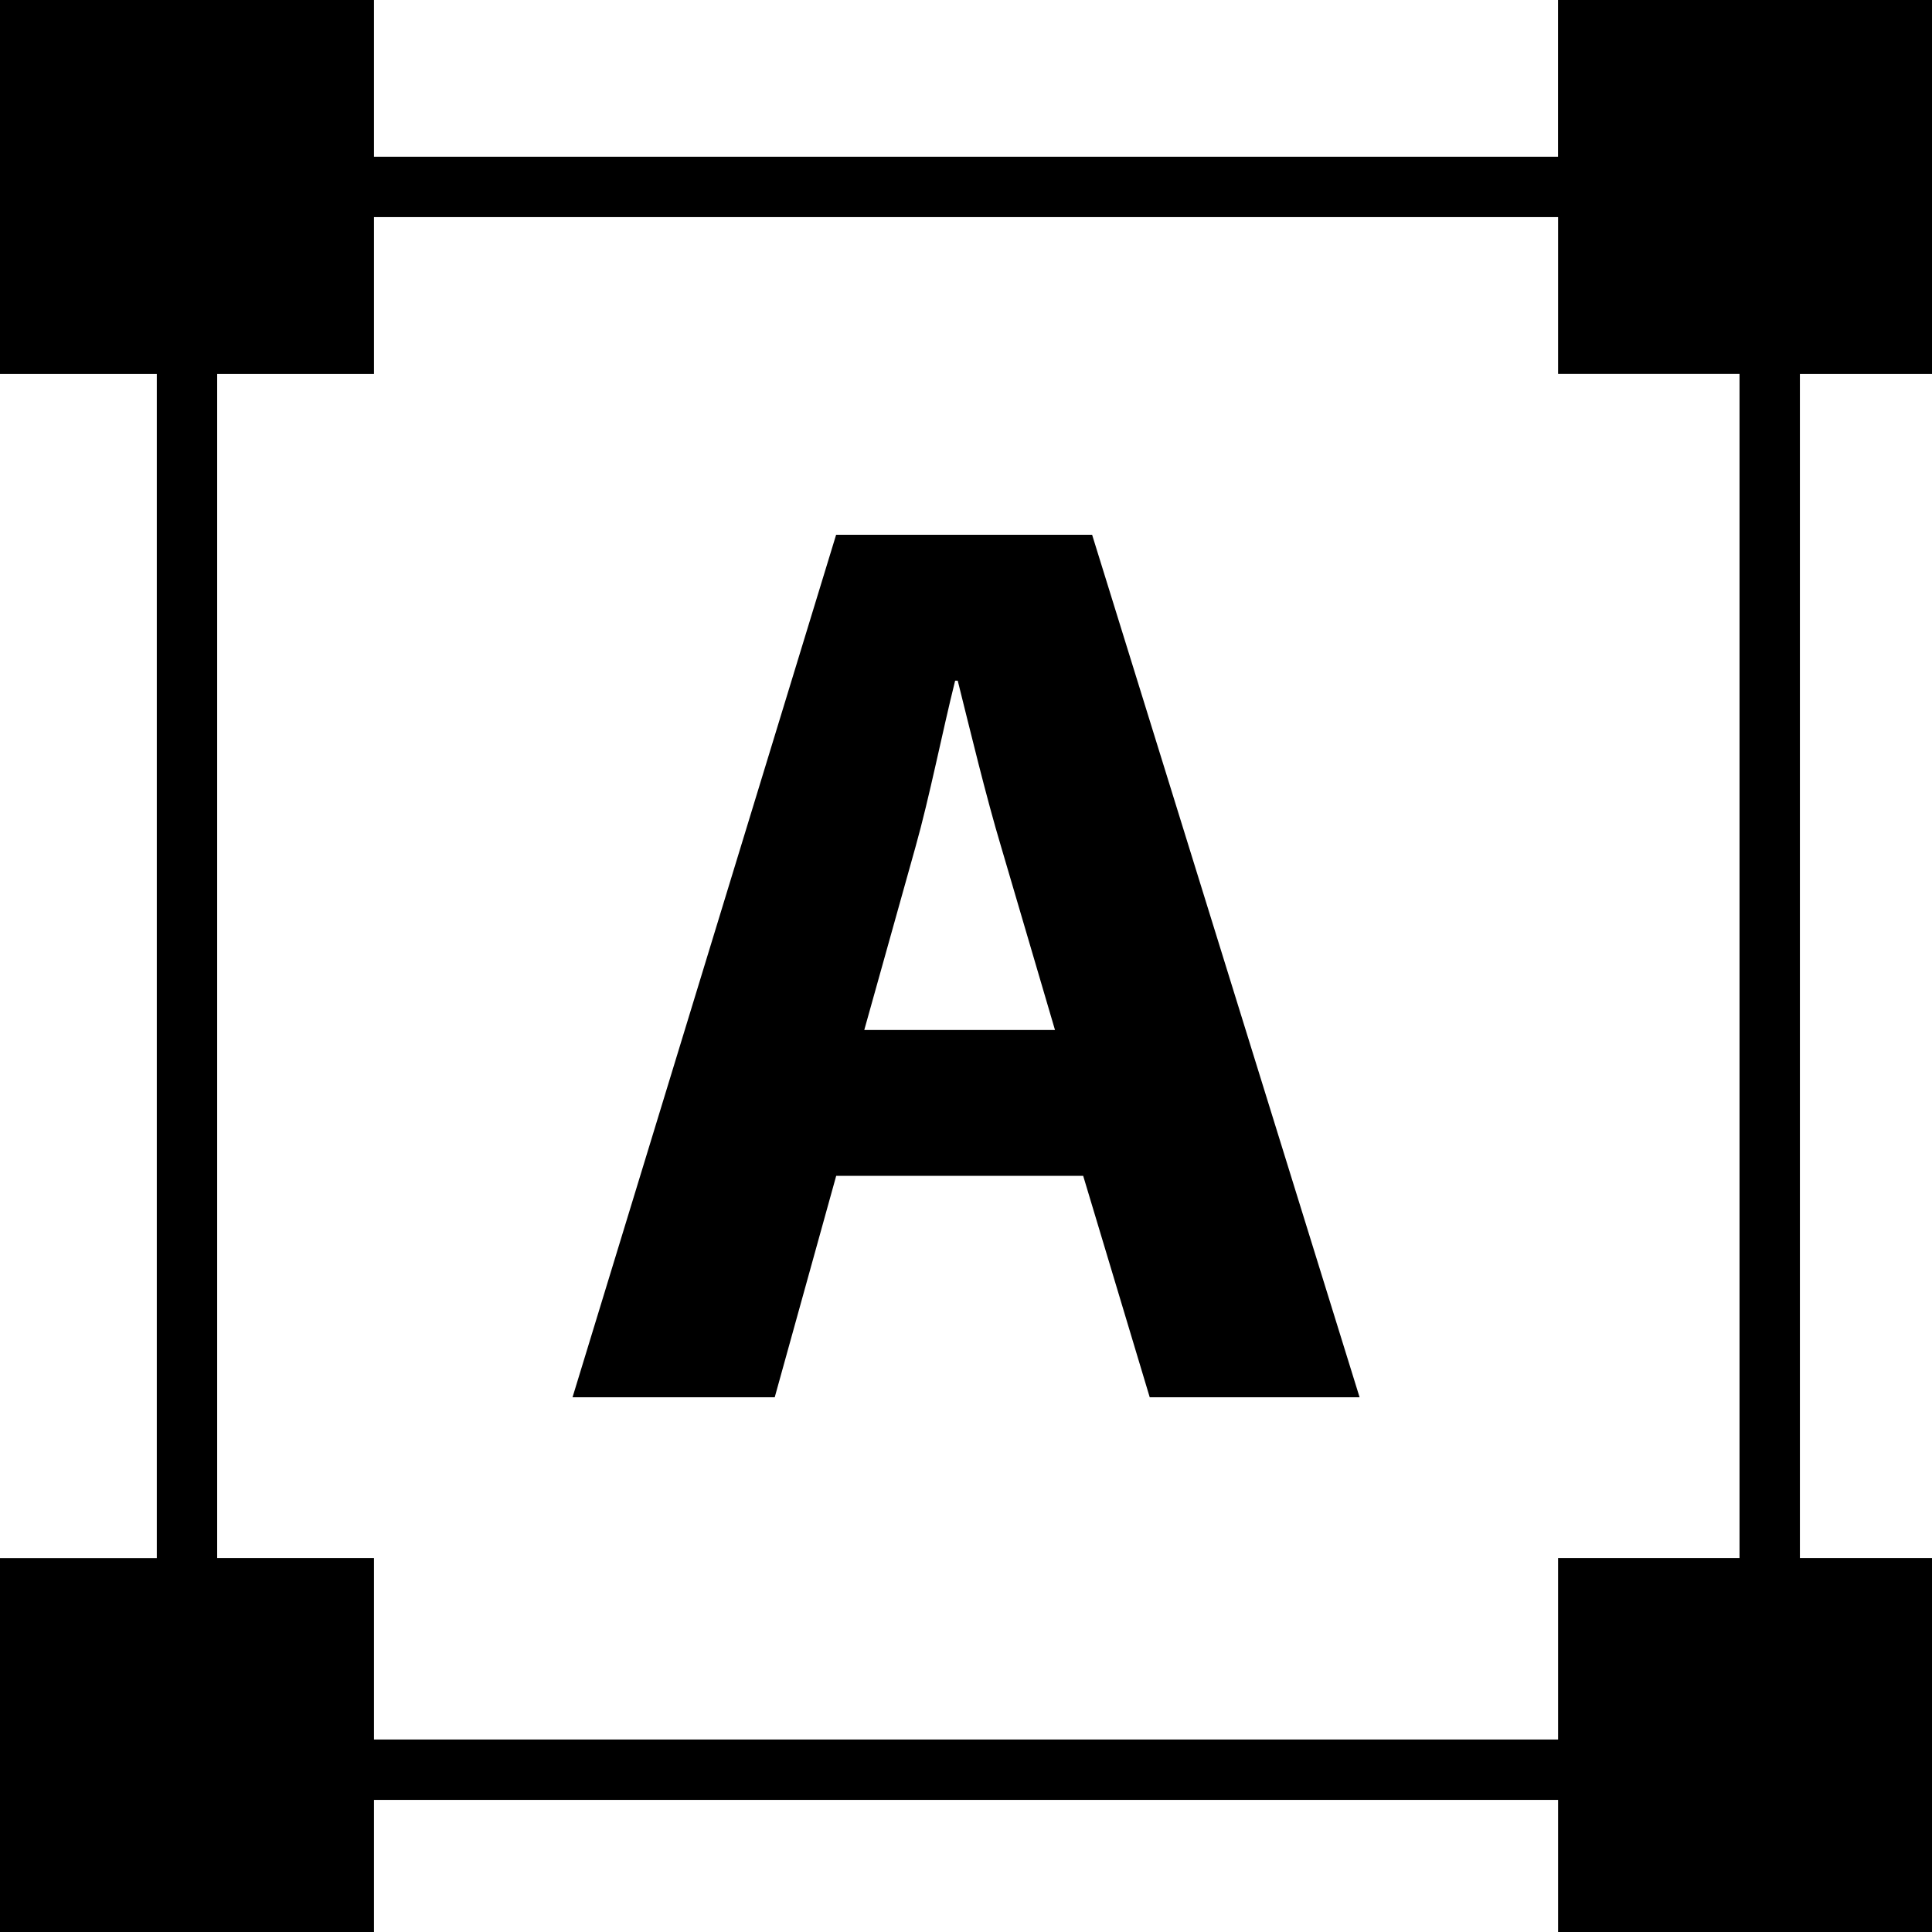
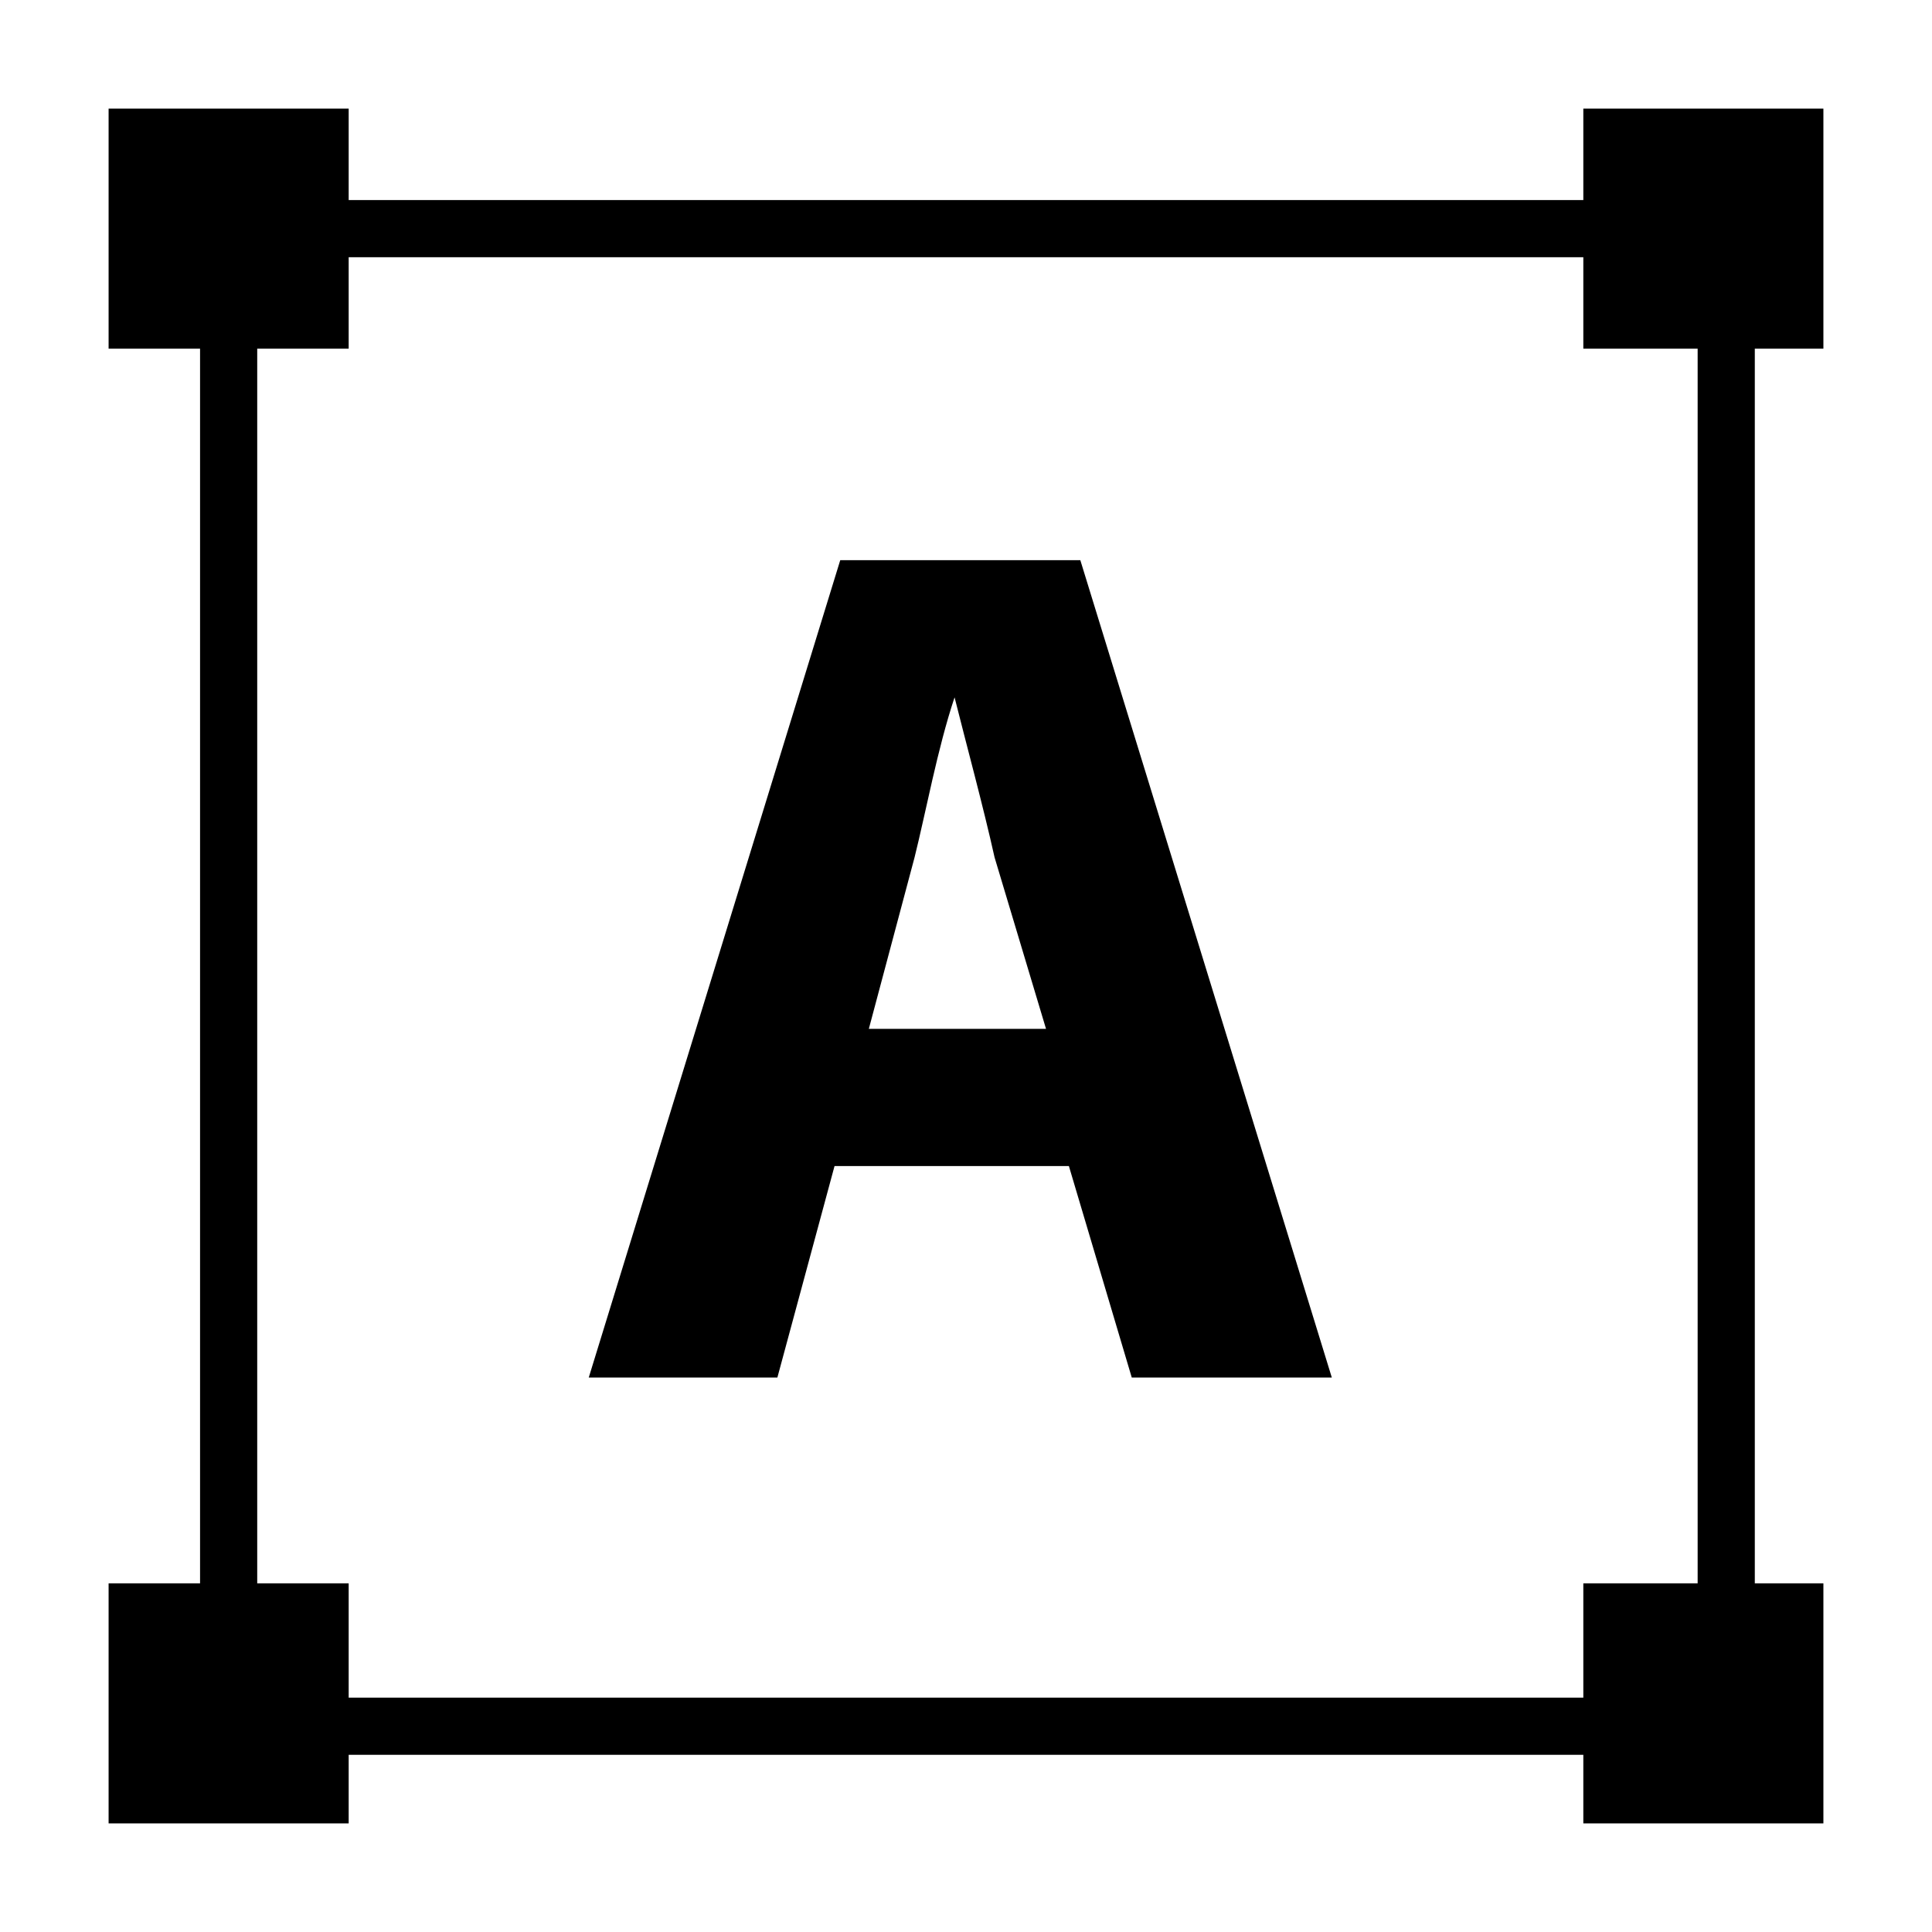
- <svg xmlns="http://www.w3.org/2000/svg" version="1.1" x="0px" y="0px" viewBox="0 0 32 32" enable-background="new 0 0 32 32" xml:space="preserve">
-   <g display="none">
-     <rect x="-195.333" y="-186.656" display="inline" fill="#000000" width="473.333" height="236" />
+ <svg xmlns="http://www.w3.org/2000/svg" version="1.1" id="Layer_1" x="0px" y="0px" viewBox="-123.9 704.1 33.8 33.8" style="enable-background:new -123.9 704.1 33.8 33.8;" xml:space="preserve">
+   <style type="text/css">
+ 	.st0{display:none;}
+ 	.st1{display:inline;}
+ </style>
+   <g class="st0">
+     <rect x="-318.3" y="518.3" class="st1" width="473.3" height="236" />
  </g>
-   <g display="none">
-     <g display="inline">
+   <g class="st0">
+     <g class="st1">
      <g>
-         <path fill="#000000" d="M29.812,29.812H2.597V2.596h27.215V29.812z M3.597,28.812h25.215V3.596H3.597V28.812z" />
+         <path d="M-93.2,734.8h-27.2v-27.2h27.2V734.8z M-119.4,733.8h25.2v-25.2h-25.2V733.8z" />
      </g>
      <g>
-         <rect x="25.806" fill="#000000" width="6.194" height="6.194" />
+         <rect x="-97.2" y="705" width="6.2" height="6.2" />
      </g>
      <g>
-         <rect y="25.806" fill="#000000" width="6.194" height="6.194" />
+         <rect x="-123" y="730.8" width="6.2" height="6.2" />
      </g>
      <g>
-         <rect x="0" y="0" transform="matrix(4.493479e-11 -1 1 4.493479e-11 1.019544e-09 6.1935)" width="6.194" height="6.194" />
+         <rect x="-123" y="705" width="6.2" height="6.2" />
      </g>
      <g>
-         <rect x="25.806" y="25.806" transform="matrix(4.493479e-11 -1 1 4.493479e-11 -2.457455e-09 57.8064)" width="6.194" height="6.194" />
+         <rect x="-97.2" y="730.8" width="6.2" height="6.2" />
      </g>
    </g>
-     <g display="inline">
+     <g class="st1">
      <g>
-         <path fill="#000000" d="M13.849,19.476l-1.018,3.667H9.483l4.366-14.285h4.238l4.43,14.285h-3.476l-1.102-3.667H13.849z      M17.473,17.06l-0.891-3.03c-0.254-0.848-0.508-1.908-0.72-2.756H15.82c-0.212,0.848-0.424,1.929-0.657,2.756l-0.848,3.03H17.473     z" />
+         <path d="M-109.2,724.5l-1,3.7h-3.3l4.4-14.3h4.2l4.4,14.3h-3.5l-1.1-3.7H-109.2z M-105.5,722.1l-0.9-3c-0.3-0.8-0.5-1.9-0.7-2.8     h0c-0.2,0.8-0.4,1.9-0.7,2.8l-0.8,3C-108.7,722.1-105.5,722.1-105.5,722.1z" />
      </g>
    </g>
  </g>
  <g>
    <g>
-       <path d="M25.806,2.596H6.194V0H0v6.194h2.597v19.613H0V32h6.194v-2.188h19.613V32H32v-6.194h-2.188V6.194H32V0h-6.194V2.596z     M28.812,25.806h-3.005v3.006H6.194v-3.006H3.597V6.194h2.597V3.596h19.613v2.597h3.005V25.806z" />
-       <path d="M13.849,8.857L9.483,23.143h3.349l1.018-3.667h4.091l1.102,3.667h3.476l-4.43-14.285H13.849z M14.315,17.06l0.848-3.03    c0.233-0.827,0.445-1.908,0.657-2.756h0.043c0.212,0.848,0.466,1.908,0.72,2.756l0.891,3.03H14.315z" />
+       <path d="M-96.2,707.6h-21.6V706h-4.2v4.2h1.6v21.6h-1.6v4.2h4.2v-1.2h21.6v1.2h4.2v-4.2h-1.2v-21.6h1.2V706h-4.2V707.6z     M-94.2,731.8h-2v2h-21.6v-2h-1.6v-21.6h1.6v-1.6h21.6v1.6h2V731.8z" />
+       <path d="M-109.2,713.9l-4.4,14.3h3.3l1-3.7h4.1l1.1,3.7h3.5l-4.4-14.3L-109.2,713.9L-109.2,713.9z M-108.7,722.1l0.8-3    c0.2-0.8,0.4-1.9,0.7-2.8h0c0.2,0.8,0.5,1.9,0.7,2.8l0.9,3C-105.5,722.1-108.7,722.1-108.7,722.1z" />
    </g>
  </g>
-   <g display="none">
-     <g display="inline">
-       <path fill="#000000" d="M13.849,19.476l-1.018,3.667H9.483l4.366-14.285h4.238l4.43,14.285h-3.476l-1.102-3.667H13.849z     M17.473,17.06l-0.891-3.03c-0.254-0.848-0.508-1.908-0.72-2.756H15.82c-0.212,0.848-0.424,1.929-0.657,2.756l-0.848,3.03H17.473z    " />
+   <g class="st0">
+     <g class="st1">
+       <path d="M-109.2,724.5l-1,3.7h-3.3l4.4-14.3h4.2l4.4,14.3h-3.5l-1.1-3.7H-109.2z M-105.5,722.1l-0.9-3c-0.3-0.8-0.5-1.9-0.7-2.8h0    c-0.2,0.8-0.4,1.9-0.7,2.8l-0.8,3C-108.7,722.1-105.5,722.1-105.5,722.1z" />
    </g>
-     <g display="inline">
-       <path fill="#000000" d="M31,26.806V31h-4.194v-4.194H31 M32,25.806h-6.194V32H32V25.806L32,25.806z" />
-       <path fill="#000000" d="M5.194,1v4.194H1V1H5.194 M6.194,0H0v6.194h6.194V0L6.194,0z" />
-       <rect x="5.694" y="3.097" fill="#000000" width="20.613" height="1" />
-       <rect x="28.312" y="5.694" fill="#000000" width="1" height="20.612" />
-       <path fill="#000000" d="M31,1v4.194h-4.194V1H31 M32,0h-6.194v6.194H32V0L32,0z" />
+     <g class="st1">
+       <path d="M-92,731.8v4.2h-4.2v-4.2H-92 M-91,730.8h-6.2v6.2h6.2V730.8L-91,730.8z" />
+       <path d="M-117.8,706v4.2h-4.2V706H-117.8 M-116.8,705h-6.2v6.2h6.2V705L-116.8,705z" />
+       <rect x="-117.3" y="708.1" width="20.6" height="1" />
+       <rect x="-94.7" y="710.7" width="1" height="20.6" />
+       <path d="M-92,706v4.2h-4.2V706H-92 M-91,705h-6.2v6.2h6.2V705L-91,705z" />
      <g>
-         <rect x="3.097" y="5.694" fill="#000000" width="1" height="20.612" />
-         <rect x="5.694" y="28.312" fill="#000000" width="20.613" height="1" />
+         <rect x="-119.9" y="710.7" width="1" height="20.6" />
+         <rect x="-117.3" y="733.3" width="20.6" height="1" />
      </g>
-       <path fill="#000000" d="M5.194,26.806V31H1v-4.194H5.194 M6.194,25.806H0V32h6.194V25.806L6.194,25.806z" />
+       <path d="M-117.8,731.8v4.2h-4.2v-4.2H-117.8 M-116.8,730.8h-6.2v6.2h6.2V730.8L-116.8,730.8z" />
    </g>
  </g>
-   <g display="none">
-     <g display="inline">
-       <path fill="#000000" d="M13.849,19.476l-1.018,3.667H9.483l4.366-14.285h4.238l4.43,14.285h-3.476l-1.102-3.667H13.849z     M17.473,17.06l-0.891-3.03c-0.254-0.848-0.508-1.908-0.72-2.756H15.82c-0.212,0.848-0.424,1.929-0.657,2.756l-0.848,3.03H17.473z    " />
+   <g class="st0">
+     <g class="st1">
+       <path d="M-109.2,724.5l-1,3.7h-3.3l4.4-14.3h4.2l4.4,14.3h-3.5l-1.1-3.7H-109.2z M-105.5,722.1l-0.9-3c-0.3-0.8-0.5-1.9-0.7-2.8h0    c-0.2,0.8-0.4,1.9-0.7,2.8l-0.8,3C-108.7,722.1-105.5,722.1-105.5,722.1z" />
    </g>
-     <g display="inline">
+     <g class="st1">
      <g>
-         <rect x="0.381" y="0.541" fill="#000000" width="5.16" height="5.16" />
-         <path fill="#000000" d="M5.194,1v4.194H1V1H5.194 M6.194,0H0v6.194h6.194V0L6.194,0z" />
+         <rect x="-122.6" y="705.5" width="5.2" height="5.2" />
+         <path d="M-117.8,706v4.2h-4.2V706H-117.8 M-116.8,705h-6.2v6.2h6.2V705L-116.8,705z" />
      </g>
      <g>
-         <rect x="26.188" y="0.541" fill="#000000" width="5.16" height="5.16" />
-         <path fill="#000000" d="M31,1v4.194h-4.194V1H31 M32,0h-6.194v6.194H32V0L32,0z" />
+         <rect x="-96.8" y="705.5" width="5.2" height="5.2" />
+         <path d="M-92,706v4.2h-4.2V706H-92 M-91,705h-6.2v6.2h6.2V705L-91,705z" />
      </g>
      <g>
-         <rect x="0.381" y="26.347" fill="#000000" width="5.16" height="5.16" />
-         <path fill="#000000" d="M5.194,26.806V31H1v-4.194H5.194 M6.194,25.806H0V32h6.194V25.806L6.194,25.806z" />
+         <rect x="-122.6" y="731.3" width="5.2" height="5.2" />
+         <path d="M-117.8,731.8v4.2h-4.2v-4.2H-117.8 M-116.8,730.8h-6.2v6.2h6.2V730.8L-116.8,730.8z" />
      </g>
      <g>
-         <rect x="26.188" y="26.347" fill="#000000" width="5.16" height="5.16" />
-         <path fill="#000000" d="M31,26.806V31h-4.194v-4.194H31 M32,25.806h-6.194V32H32V25.806L32,25.806z" />
+         <rect x="-96.8" y="731.3" width="5.2" height="5.2" />
+         <path d="M-92,731.8v4.2h-4.2v-4.2H-92 M-91,730.8h-6.2v6.2h6.2V730.8L-91,730.8z" />
      </g>
-       <rect x="5.694" y="3.097" fill="#000000" width="20.613" height="1" />
-       <rect x="28.312" y="5.694" fill="#000000" width="1" height="20.612" />
-       <rect x="3.097" y="5.694" fill="#000000" width="1" height="20.612" />
-       <rect x="5.694" y="28.312" fill="#000000" width="20.613" height="1" />
+       <rect x="-117.3" y="708.1" width="20.6" height="1" />
+       <rect x="-94.7" y="710.7" width="1" height="20.6" />
+       <rect x="-119.9" y="710.7" width="1" height="20.6" />
+       <rect x="-117.3" y="733.3" width="20.6" height="1" />
    </g>
  </g>
</svg>
